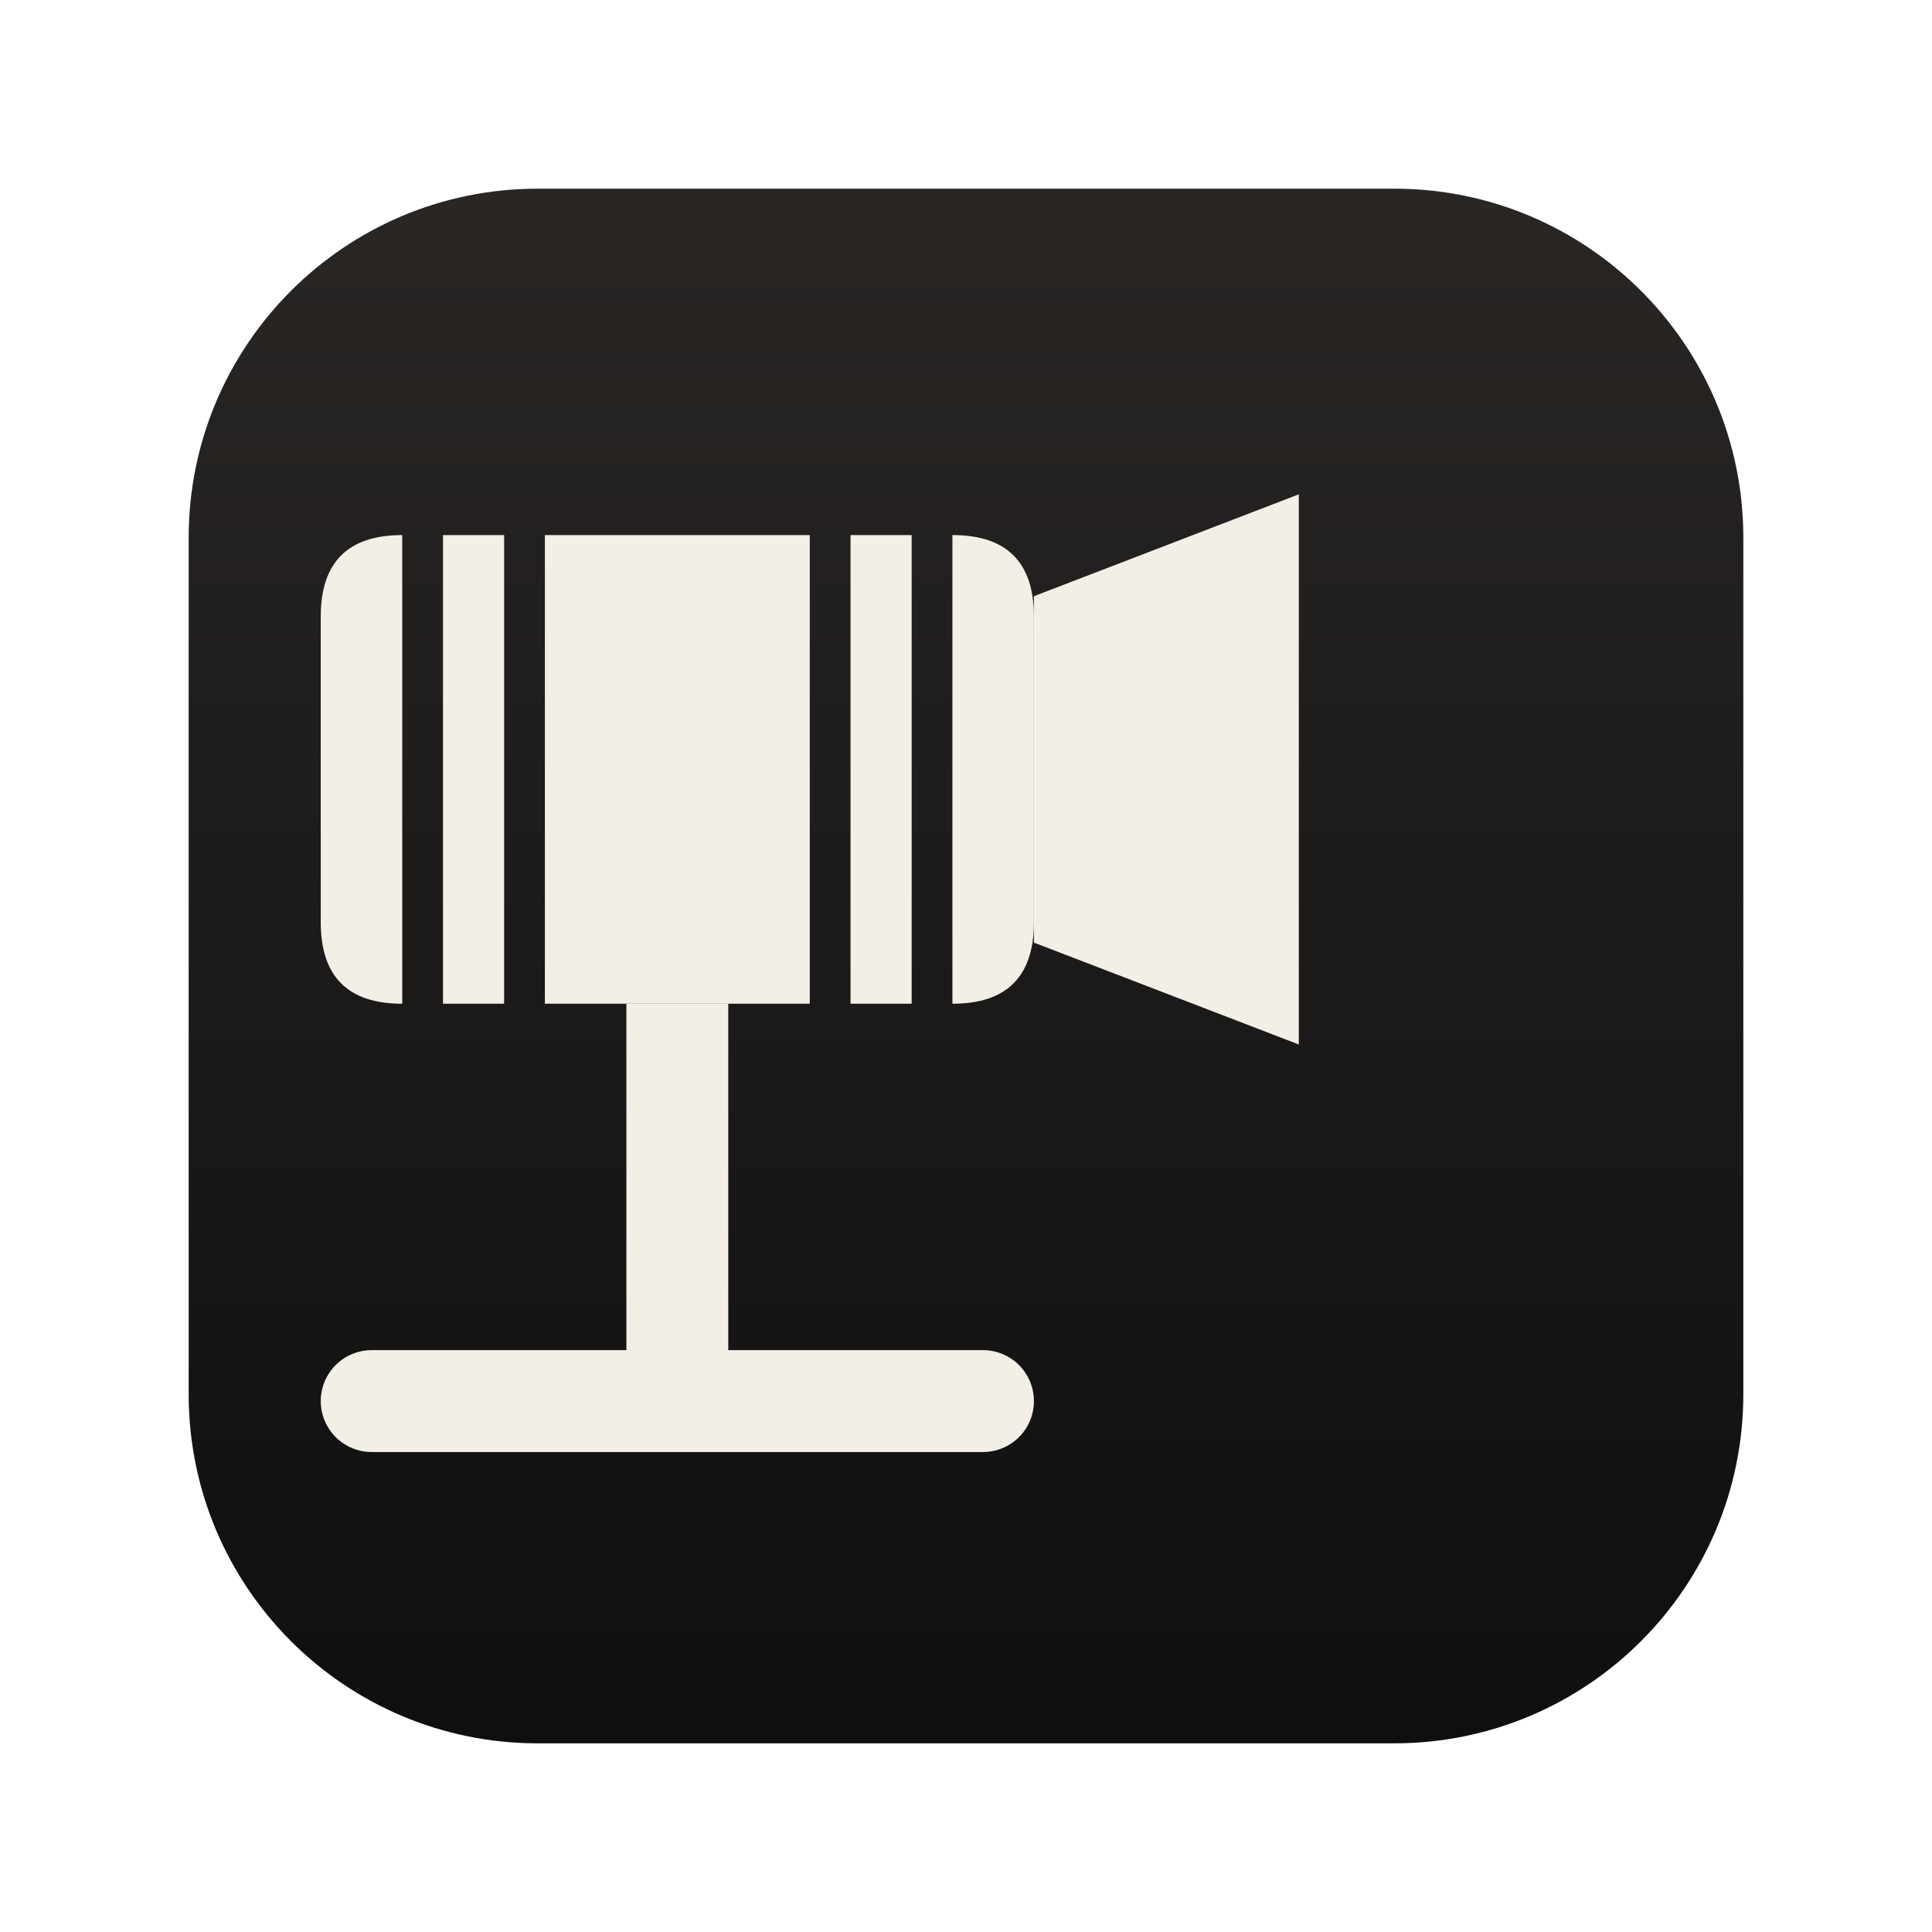
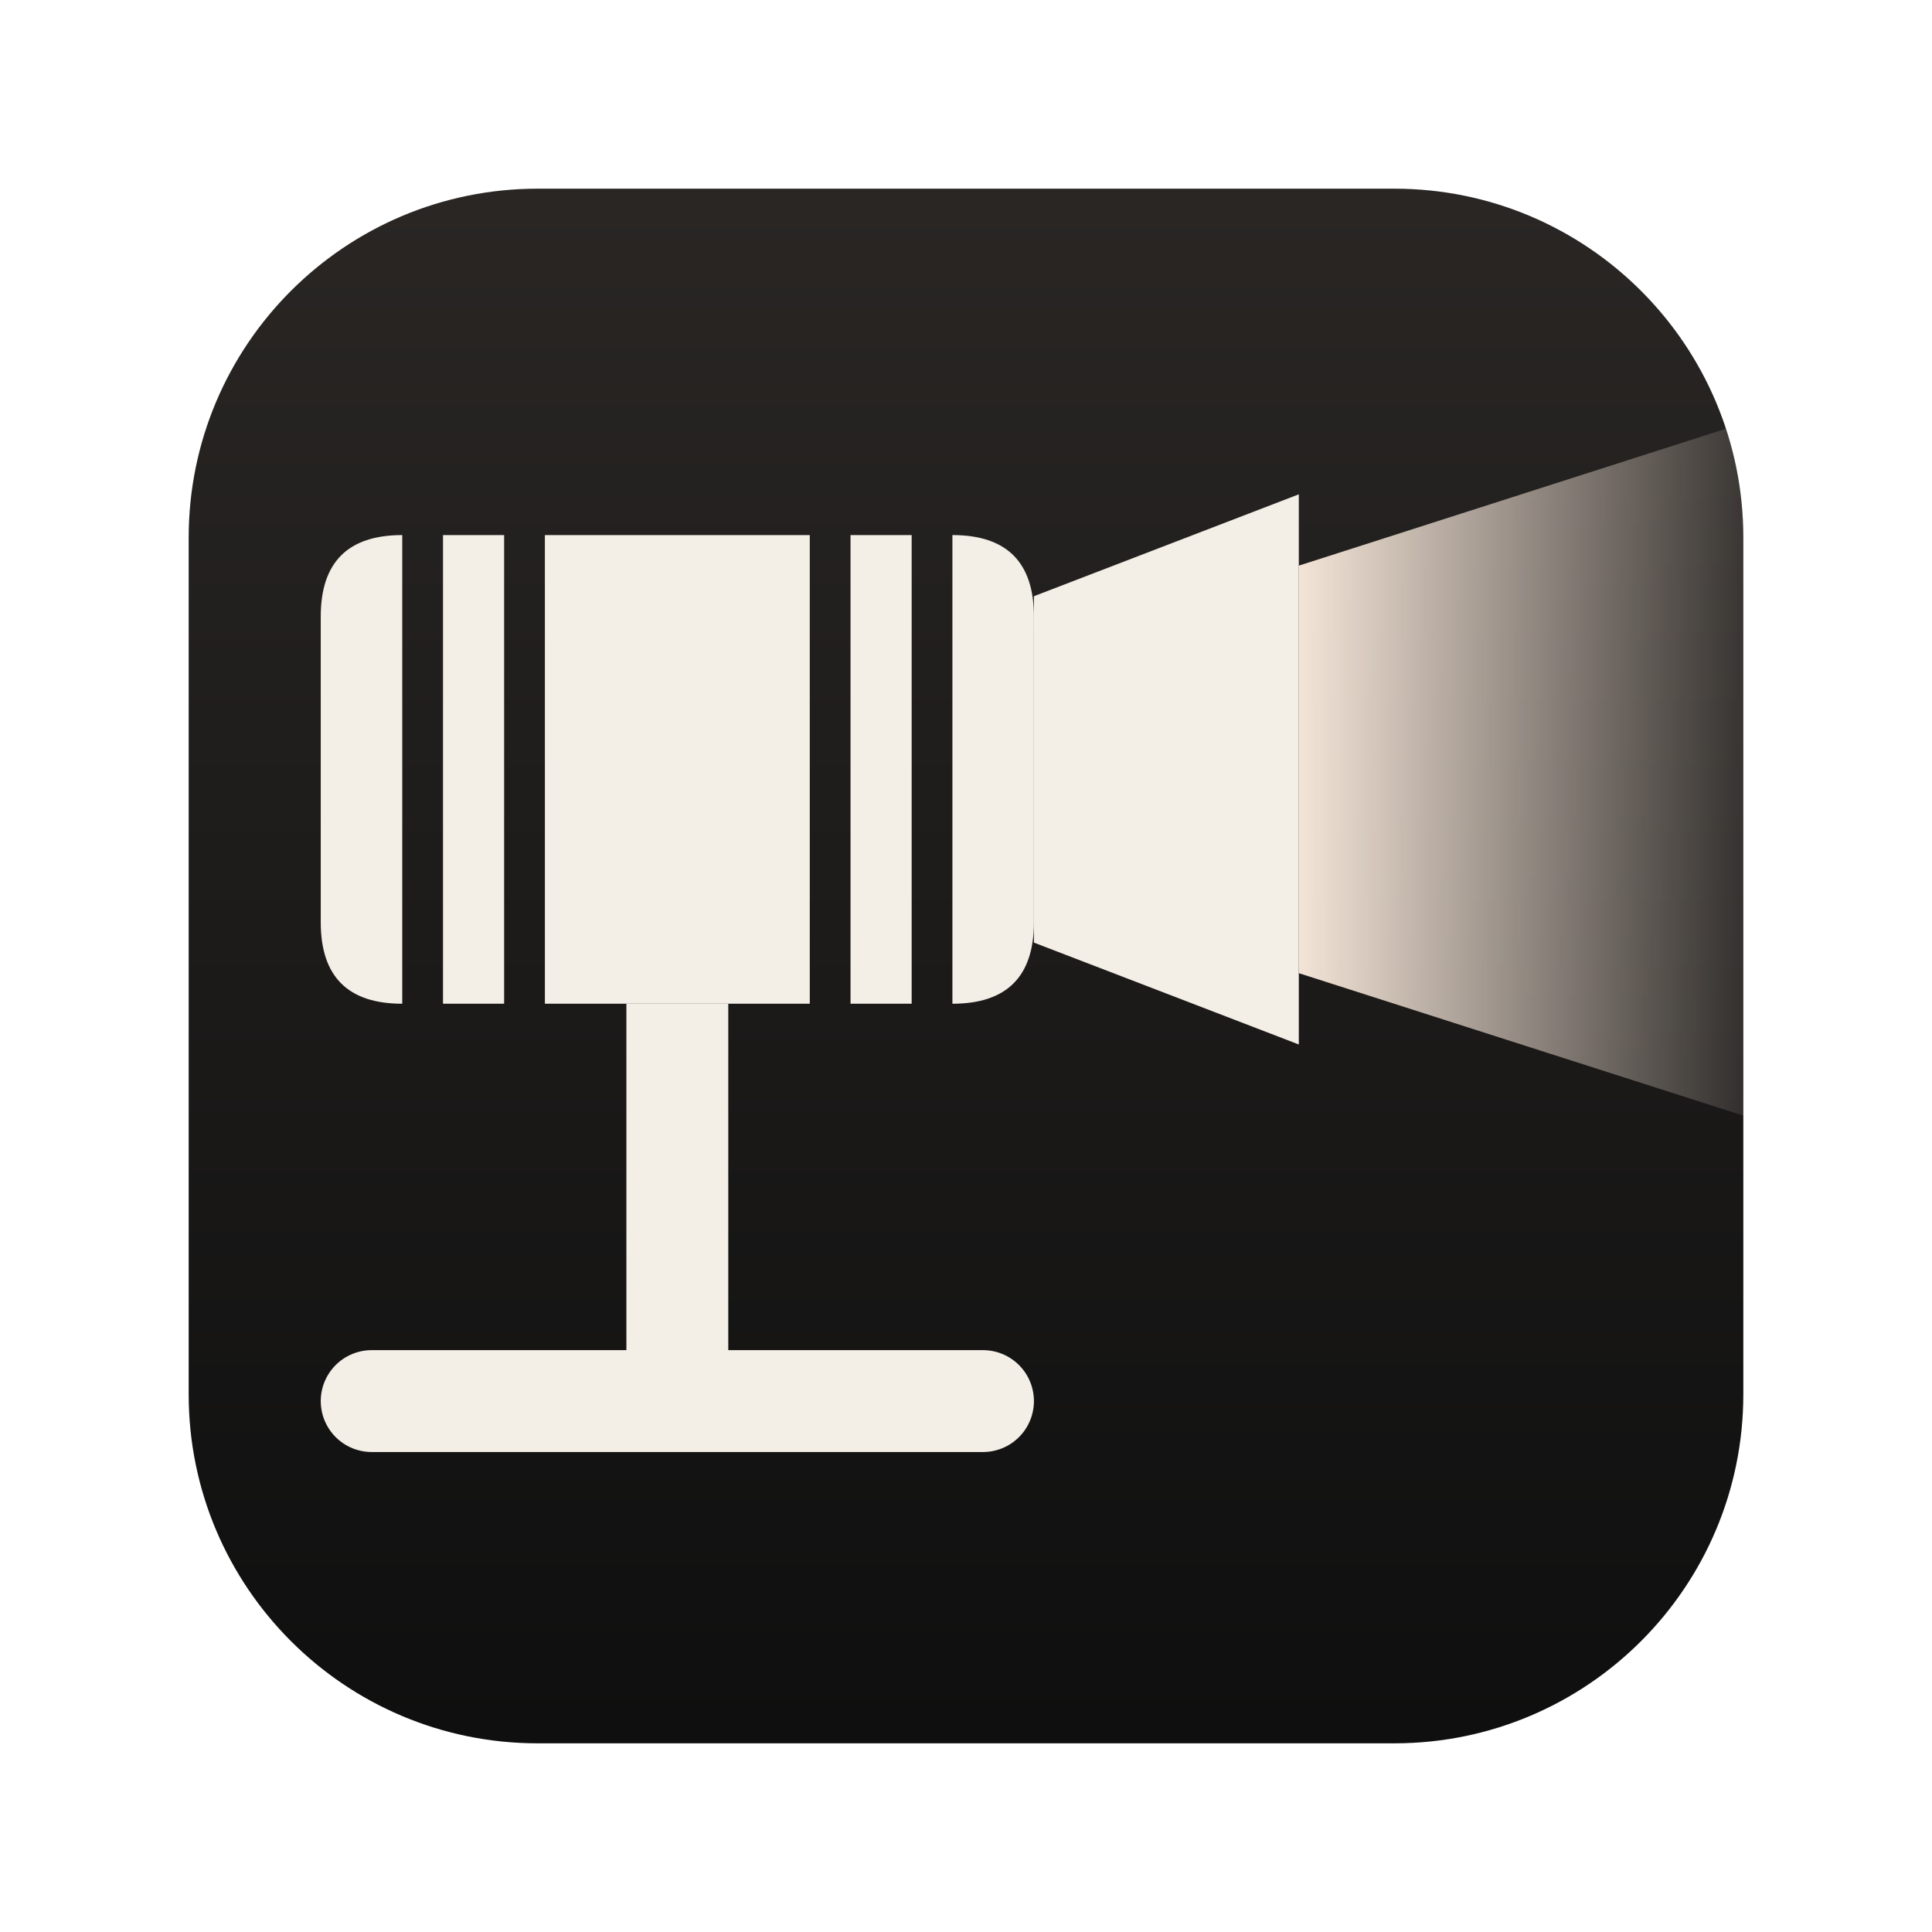
<svg xmlns="http://www.w3.org/2000/svg" viewBox="0 0 64 64">
  <defs>
    <linearGradient id="t" x1="0" y1="0" x2="0" y2="1">
      <stop offset="0" stop-color="#292624" />
      <stop offset="1" stop-color="#0f0f0f" />
    </linearGradient>
-     <linearGradient id="b" gradientUnits="userSpaceOnUse" x1="688.4 407.8" x2="953 407.8">
+     <linearGradient id="b" gradientUnits="userSpaceOnUse" x1="688.4" y1="407.8" x2="953" y2="407.8">
      <stop offset="0" stop-color="#FFEFE1" stop-opacity=".95" />
      <stop offset="1" stop-color="#FFEFE1" stop-opacity="0" />
    </linearGradient>
    <clipPath id="c">
      <rect x="100" y="100" width="824" height="824" rx="185" />
    </clipPath>
  </defs>
  <g transform="scale(.0625)">
    <rect x="100" y="100" width="824" height="824" rx="185" fill="url(#t)" />
    <g clip-path="url(#c)">
      <path d="M688.4 299.8 L1952 -105.2 L1952 920.8 L688.4 515.8Z" fill="url(#b)" />
    </g>
    <g fill="#F3EEE6">
      <path d="M213.2 283.6 L504.8 283.6 Q548 283.6 548 326.8 L548 488.8 Q548 532 504.8 532 L213.2 532 Q170 532 170 488.8 L170 326.8 Q170 283.6 213.2 283.6ZM213.2 283.6 L234.8 283.6 L234.8 532 L213.2 532ZM267.2 283.6 L288.8 283.6 L288.8 532 L267.2 532ZM429.2 283.6 L450.8 283.6 L450.8 532 L429.2 532ZM483.2 283.6 L504.8 283.6 L504.8 532 L483.2 532Z" fill-rule="evenodd" />
      <path d="M548 316 L688.4 262 L688.4 553.6 L548 499.6Z" />
      <path d="M359 532 V742.6" stroke="#F3EEE6" stroke-width="54" fill="none" />
      <path d="M197 742.6 H521" stroke="#F3EEE6" stroke-width="54" stroke-linecap="round" fill="none" />
    </g>
  </g>
</svg>
